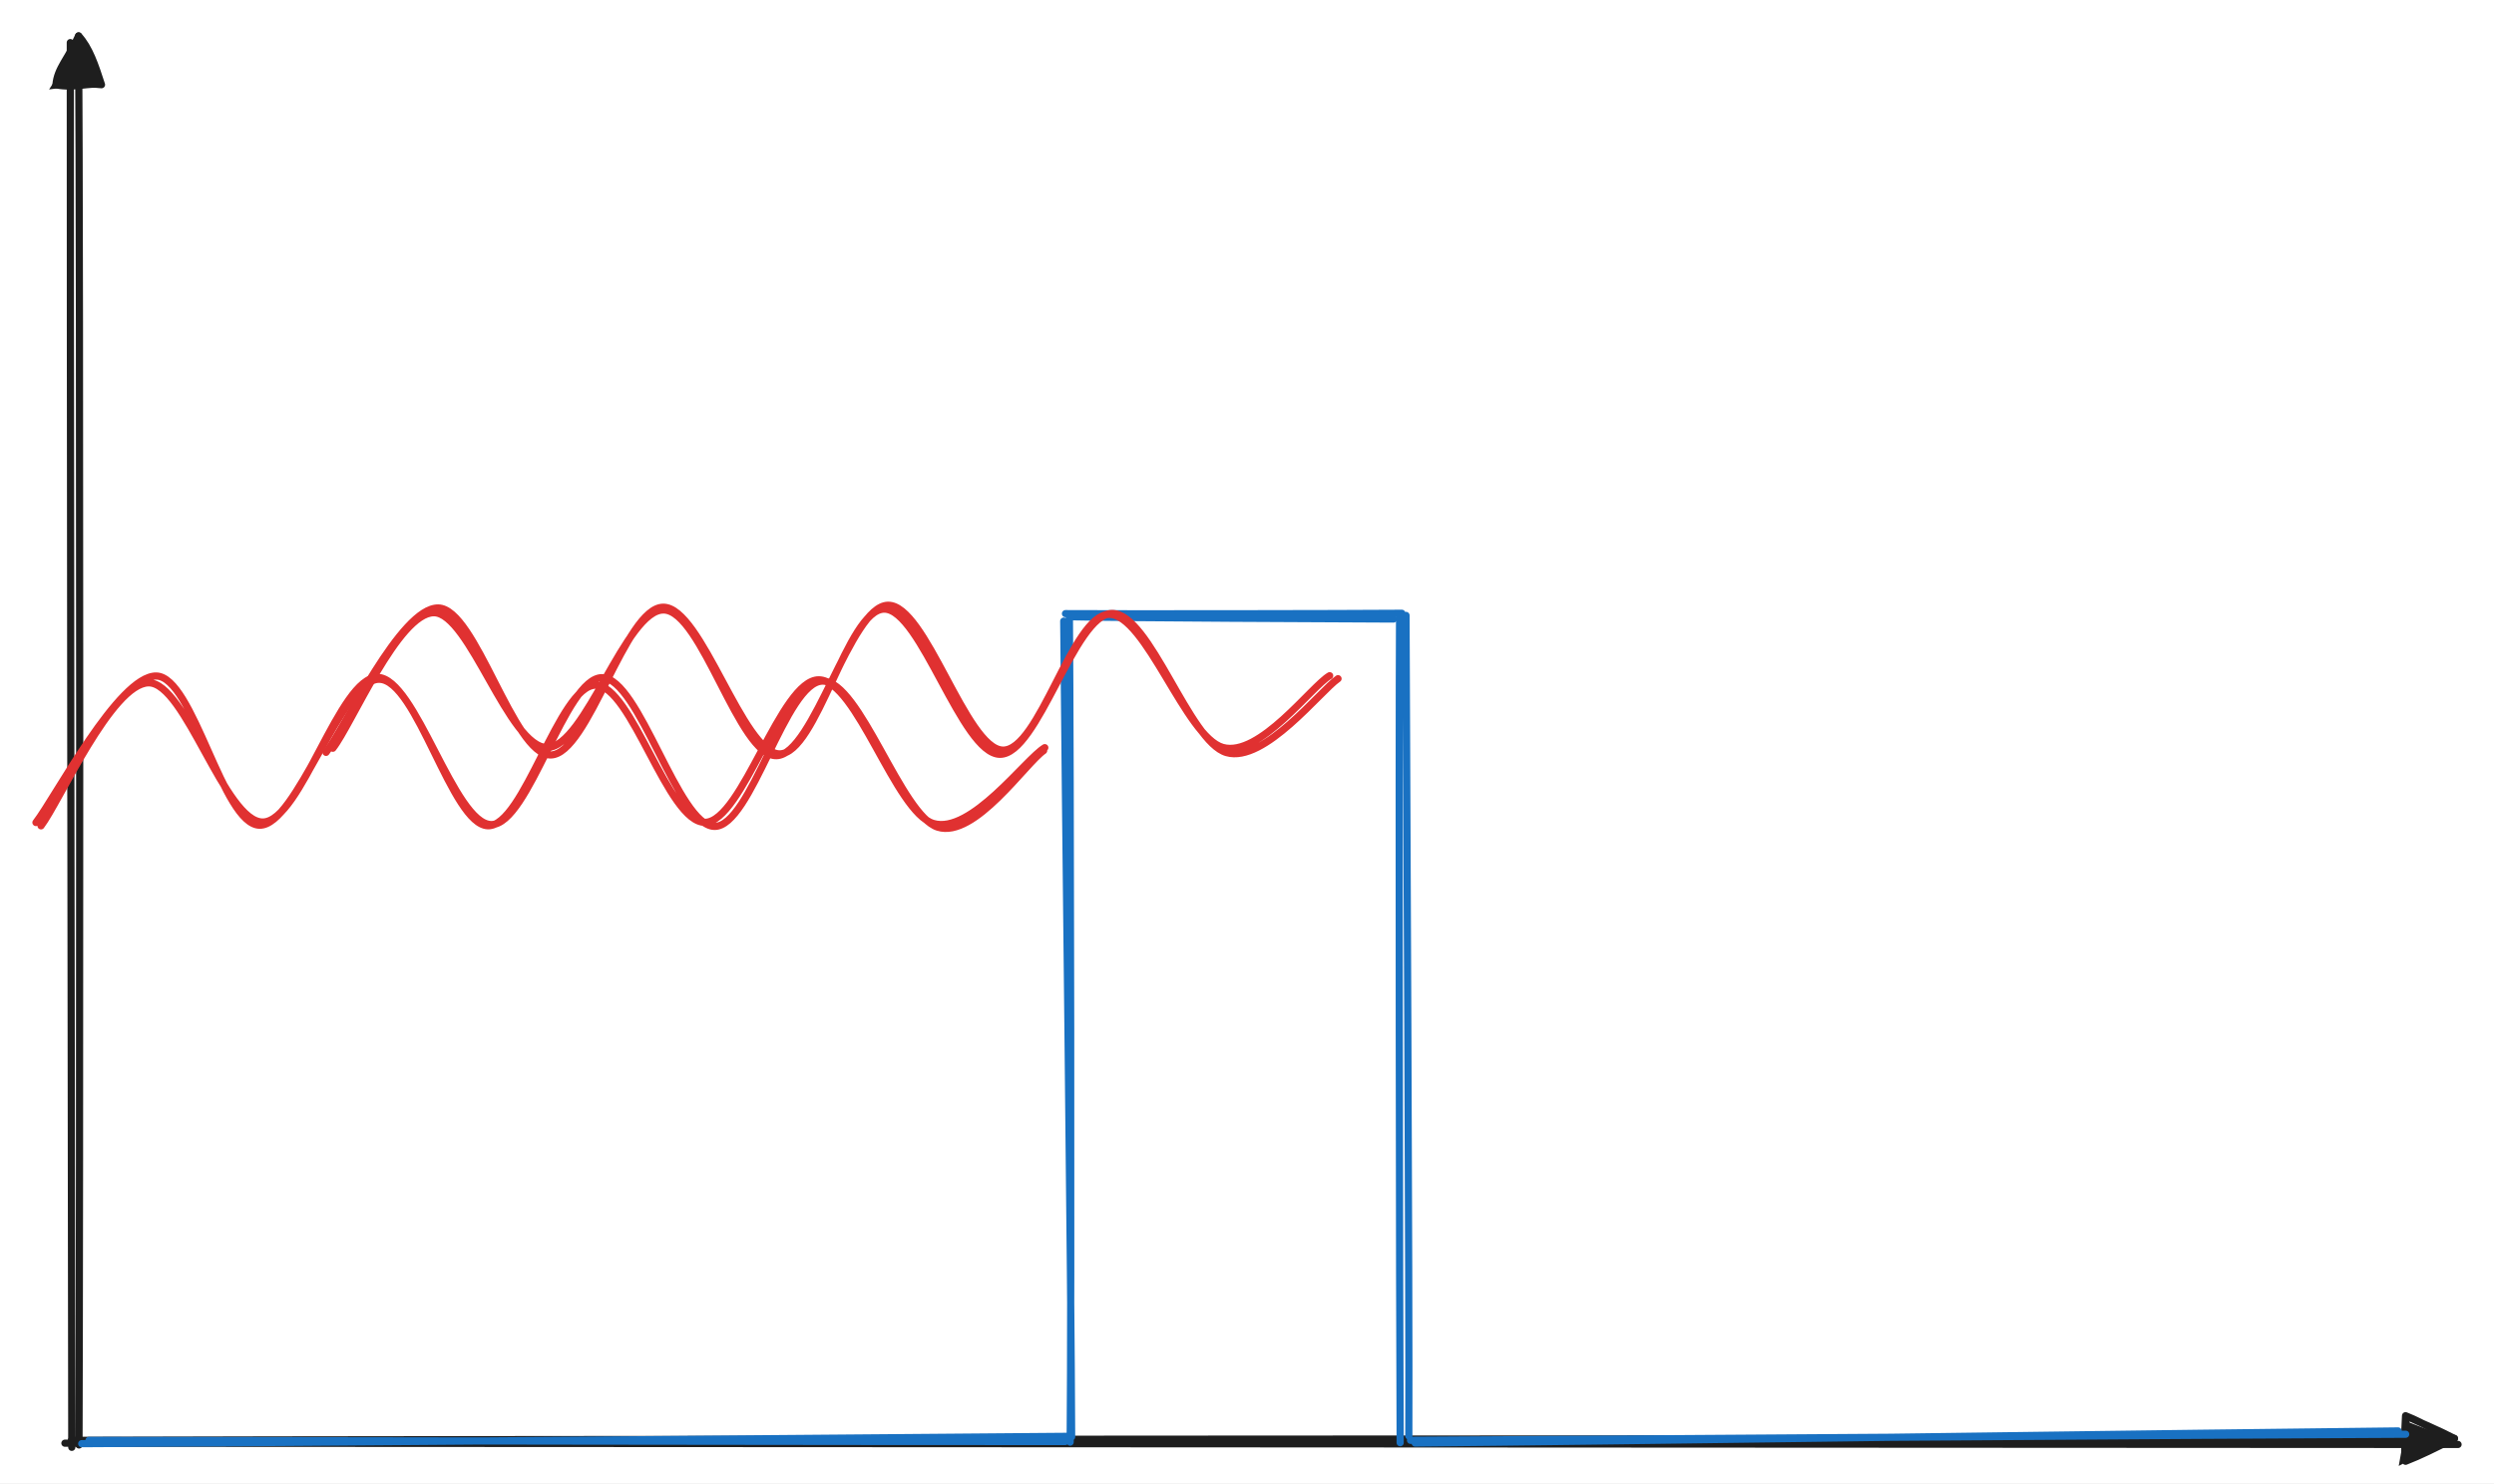
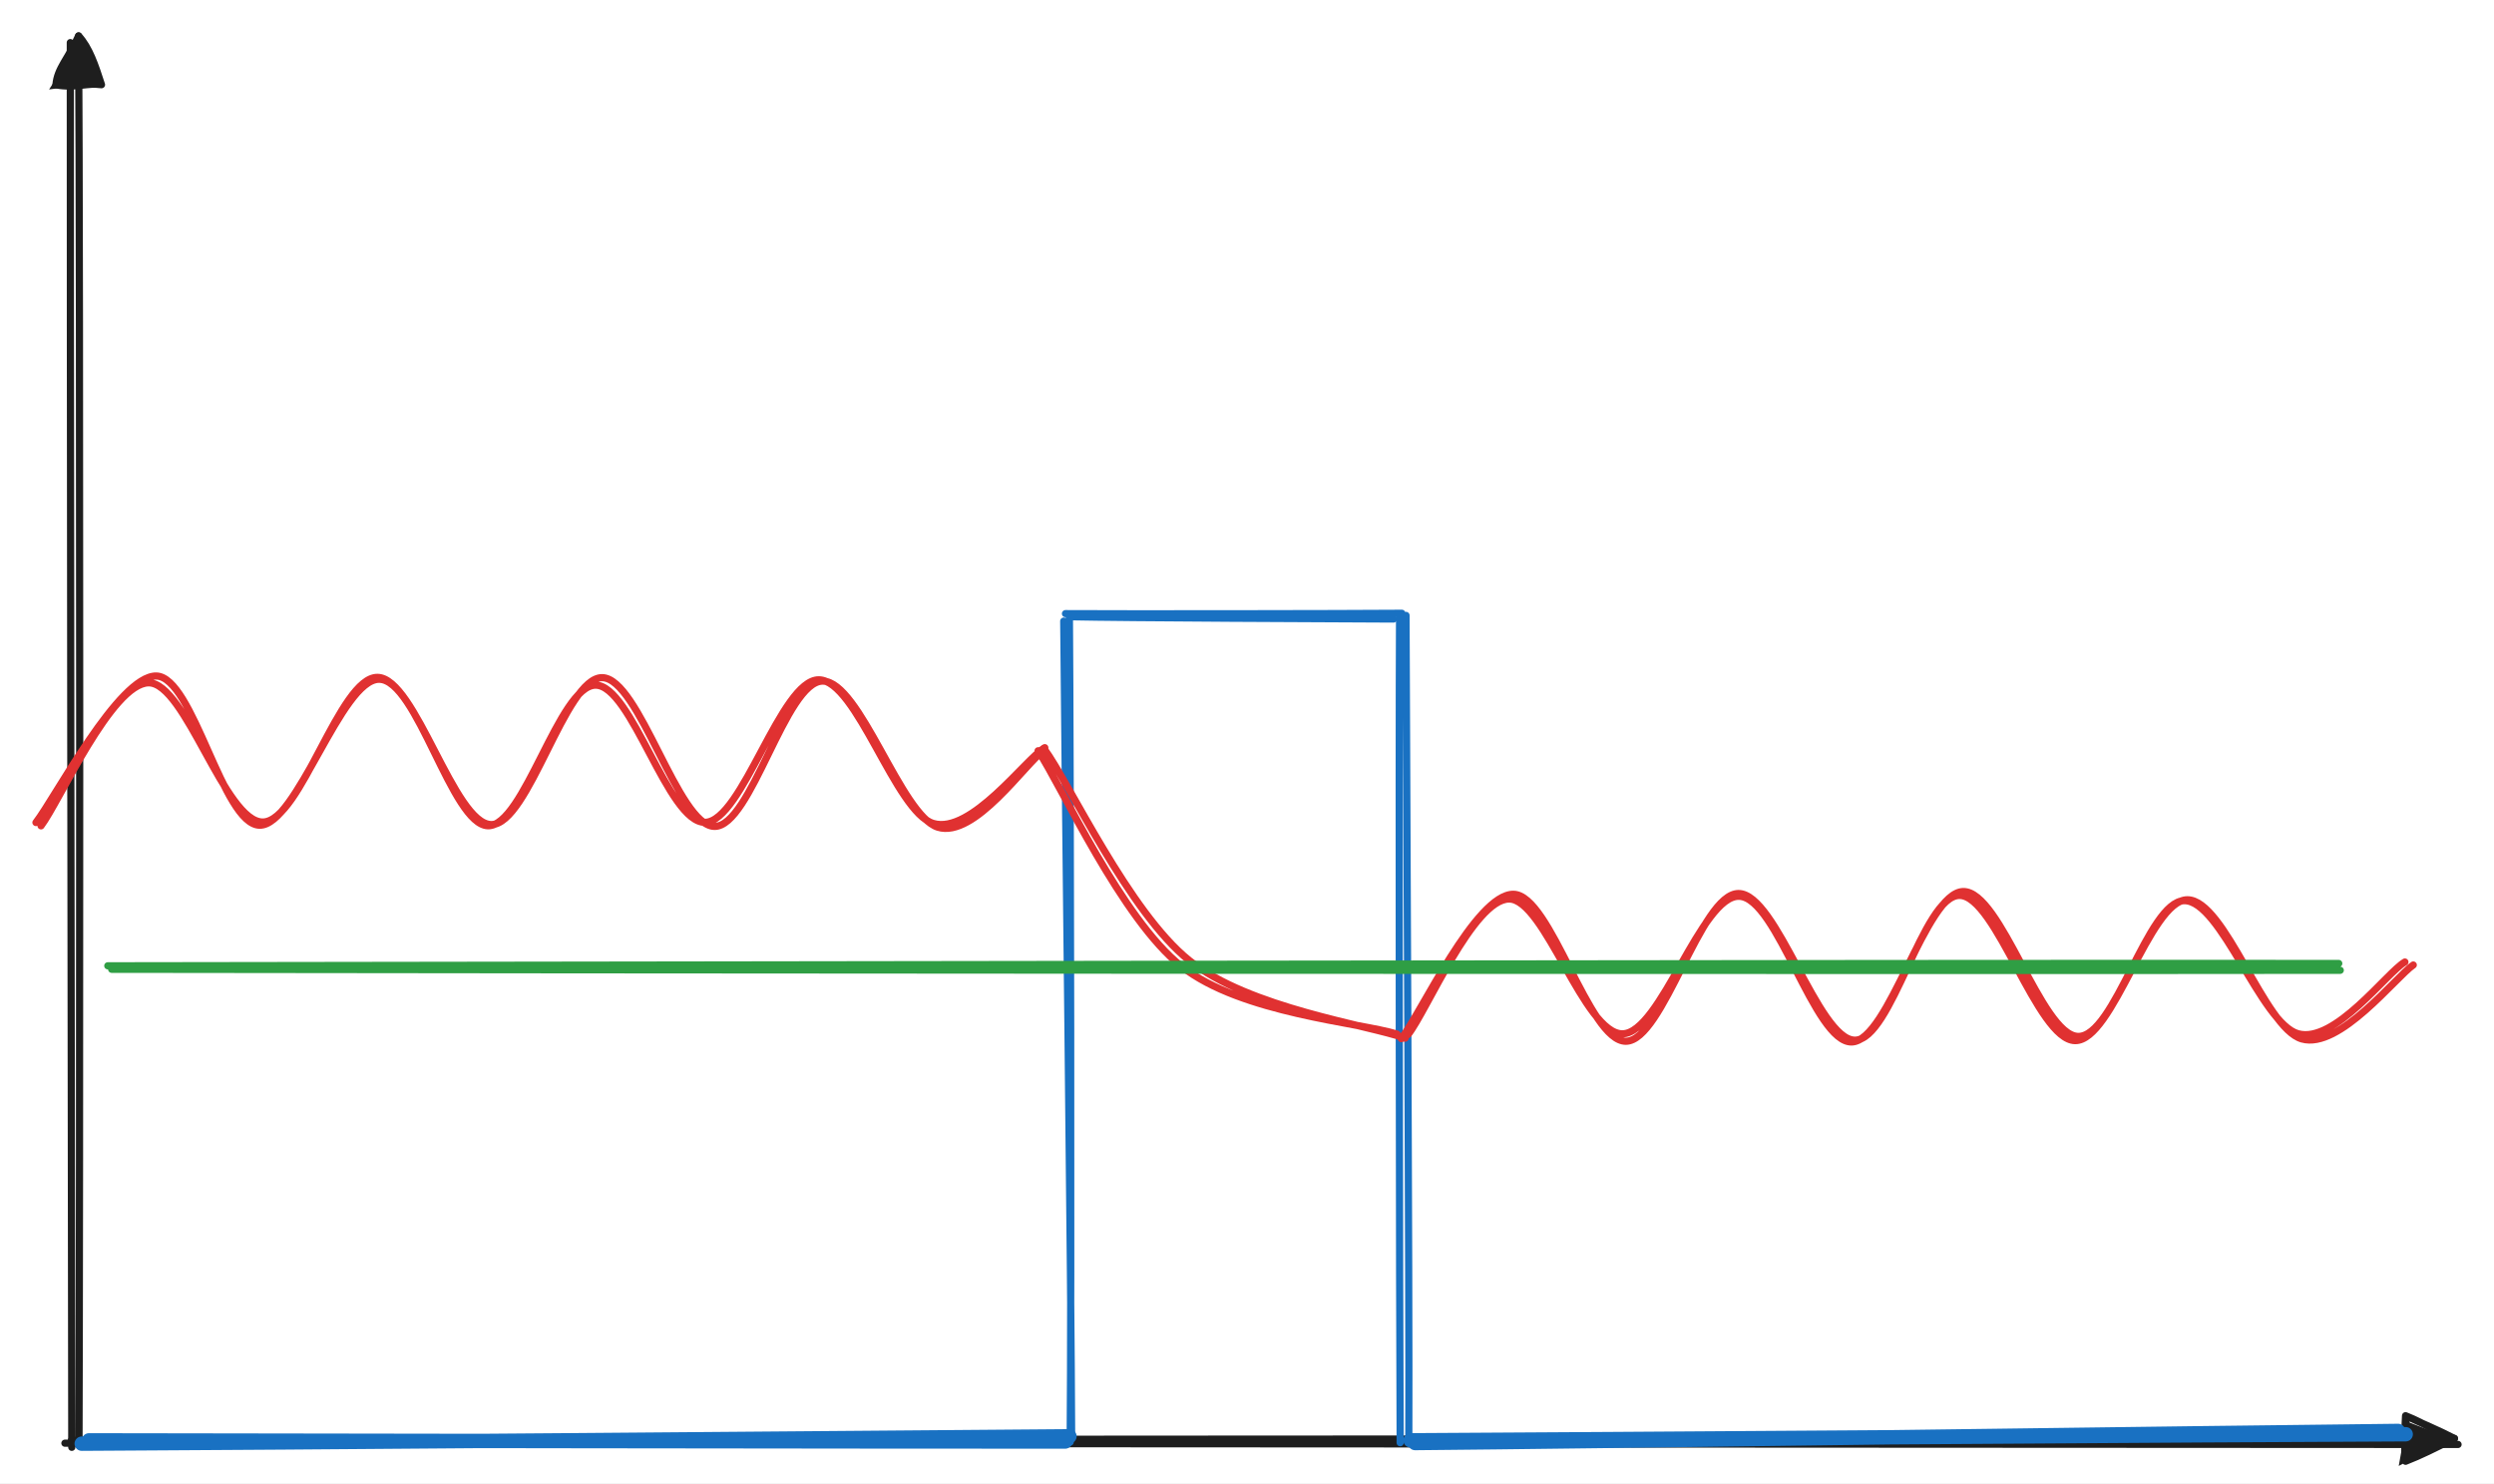
<svg xmlns="http://www.w3.org/2000/svg" version="1.1" viewBox="0 0 694.12 412.934" width="694.12" height="412.934" class="excalidraw-svg">
  <defs>
    <style class="style-fonts">
      </style>
  </defs>
  <rect x="0" y="0" width="694.12" height="412.934" fill="#ffffff" />
  <g stroke-linecap="round">
    <g transform="translate(20.34806 402.1999) rotate(0 0 -195.4176)">
      <path d="M-0.37 0.73 C-0.51 -64.48, -0.82 -325.22, -0.78 -390.34 M1.64 0.07 C1.88 -65.58, 1.96 -326.88, 1.53 -392.2" stroke="#1e1e1e" stroke-width="2" fill="none" />
    </g>
    <g transform="translate(20.34806 402.1999) rotate(0 0 -195.4176)">
      <path d="M0.89 -392.2 L7.95 -379.29 L-6.69 -377.29 L1.83 -390.59" stroke="none" stroke-width="0" fill="#1e1e1e" fill-rule="evenodd" />
      <path d="M1.53 -392.2 C4.5 -389, 6.15 -384.05, 7.9 -378.62 M1.53 -392.2 C3.87 -387.37, 5.65 -381.69, 7.9 -378.62 M7.9 -378.62 C4.57 -379.27, 0.36 -377.56, -4.78 -378.59 M7.9 -378.62 C3.99 -379.02, -0.78 -378.74, -4.78 -378.59 M-4.78 -378.59 C-4.4 -383.21, -1.35 -385.87, 1.53 -392.2 M-4.78 -378.59 C-3.03 -383.46, -0.24 -387.23, 1.53 -392.2 M1.53 -392.2 C1.53 -392.2, 1.53 -392.2, 1.53 -392.2 M1.53 -392.2 C1.53 -392.2, 1.53 -392.2, 1.53 -392.2" stroke="#1e1e1e" stroke-width="2" fill="none" />
    </g>
  </g>
  <mask />
  <g stroke-linecap="round">
    <g transform="translate(18.84593 401.2799) rotate(0 332.7001 0)">
      <path d="M-0.78 0.5 C110.16 0.52, 554.37 0.82, 665.27 0.85 M1.02 -0.29 C111.82 -0.66, 553.23 -0.66, 664.26 -0.82" stroke="#1e1e1e" stroke-width="2" fill="none" />
    </g>
    <g transform="translate(18.84593 401.2799) rotate(0 332.7001 0)">
      <path d="M664.3 -1.49 L648.76 6.83 L650.97 -5.54 L664.73 -0.27" stroke="none" stroke-width="0" fill="#1e1e1e" fill-rule="evenodd" />
      <path d="M664.26 -0.82 C661.26 0.64, 658.05 1.6, 650.67 5.53 M664.26 -0.82 C658.85 1.89, 654.8 3.94, 650.67 5.53 M650.67 5.53 C651.64 3.16, 650.93 -0.58, 650.66 -7.15 M650.67 5.53 C650.28 1.77, 650.38 -2.21, 650.66 -7.15 M650.66 -7.15 C655.1 -5.04, 659.71 -3.19, 664.26 -0.82 M650.66 -7.15 C656.42 -4.88, 660.52 -1.8, 664.26 -0.82 M664.26 -0.82 C664.26 -0.82, 664.26 -0.82, 664.26 -0.82 M664.26 -0.82 C664.26 -0.82, 664.26 -0.82, 664.26 -0.82" stroke="#1e1e1e" stroke-width="2" fill="none" />
    </g>
  </g>
  <mask />
  <g stroke-linecap="round">
    <g transform="translate(23.07508 401.6837) rotate(0 137.5124 -0.8236552)">
-       <path d="M-0.33 0.23 C45.62 0.05, 228.5 -1.45, 274.57 -1.82 M1.69 -0.69 C47.55 -0.61, 227.69 -0.34, 273.39 -0.37" stroke="#1971c2" stroke-width="2" fill="none" />
+       <path d="M-0.33 0.23 C45.62 0.05, 228.5 -1.45, 274.57 -1.82 M1.69 -0.69 C47.55 -0.61, 227.69 -0.34, 273.39 -0.37" stroke="#1971c2" stroke-width="4" fill="none" />
    </g>
  </g>
  <mask />
  <g stroke-linecap="round">
    <g transform="translate(297.2333 173.405) rotate(0 0 113.3976)">
      <path d="M-1.18 -0.49 C-0.88 37.3, 0.94 188.72, 1.02 226.62 M0.4 -1.79 C0.7 36.2, 0.98 189.72, 0.61 228.07" stroke="#1971c2" stroke-width="2" fill="none" />
    </g>
  </g>
  <mask />
  <g stroke-linecap="round">
    <g transform="translate(297.0314 171.3364) rotate(0 45.7782 0)">
      <path d="M0.64 0.36 C15.59 0.69, 75.71 0.94, 90.8 1 M-0.49 -0.5 C14.76 -0.4, 78 -0.48, 93.12 -0.6" stroke="#1971c2" stroke-width="2" fill="none" />
    </g>
  </g>
  <mask />
  <g stroke-linecap="round">
    <g transform="translate(390.2789 171.2709) rotate(0 -3.552713678800501e-15 114.9387)">
      <path d="M-0.76 0.72 C-0.98 39.07, -0.8 192.17, -0.59 230.37 M1.04 0.06 C1.17 38.02, 1.98 189.98, 1.82 228.5" stroke="#1971c2" stroke-width="2" fill="none" />
    </g>
  </g>
  <mask />
  <g stroke-linecap="round">
    <g transform="translate(393.5147 401.1874) rotate(0 137.5124 -0.8236552)">
-       <path d="M0.34 0.55 C45.9 0.18, 228 -2.38, 273.91 -2.82 M-0.95 -0.21 C44.93 -0.43, 229.98 -1.76, 276.03 -1.9" stroke="#1971c2" stroke-width="2" fill="none" />
+       <path d="M0.34 0.55 C45.9 0.18, 228 -2.38, 273.91 -2.82 M-0.95 -0.21 C44.93 -0.43, 229.98 -1.76, 276.03 -1.9" stroke="#1971c2" stroke-width="4" fill="none" />
    </g>
  </g>
  <mask />
  <g stroke-linecap="round">
    <g transform="translate(11.3344 229.6674) rotate(0 140 -20)">
      <path d="M0.08 0.24 C5.13 -6.38, 19.71 -39.39, 30 -39.57 C40.3 -39.75, 51.25 -0.57, 61.87 -0.82 C72.49 -1.07, 83.14 -41.21, 93.73 -41.09 C104.32 -40.98, 115 -0.13, 125.42 -0.11 C135.84 -0.1, 145.91 -41.1, 156.25 -41.01 C166.6 -40.92, 177.27 0.24, 187.5 0.4 C197.73 0.57, 207.28 -40.08, 217.65 -40.05 C228.01 -40.01, 239.42 -2.6, 249.67 0.62 C259.92 3.85, 274.09 -17.24, 279.13 -20.7 M-1.33 -0.68 C4.1 -7.68, 21.76 -41.59, 32.14 -41.47 C42.51 -41.34, 50.58 -0.08, 60.92 0.07 C71.26 0.22, 83.59 -40.59, 94.18 -40.56 C104.77 -40.54, 114.42 -0.06, 124.46 0.22 C134.49 0.49, 144.29 -38.76, 154.37 -38.92 C164.45 -39.08, 174.56 -0.48, 184.92 -0.73 C195.28 -0.98, 205.97 -40.46, 216.55 -40.41 C227.13 -40.36, 237.93 -3.58, 248.41 -0.43 C258.89 2.72, 274.15 -18.39, 279.45 -21.52" stroke="#e03131" stroke-width="2" fill="none" />
    </g>
  </g>
  <mask />
  <g stroke-linecap="round">
-     <g transform="translate(91.3344 209.6674) rotate(0 140 -20)">
+     <g transform="translate(390.5922 289.373) rotate(0 140 -20)">
      <path d="M-0.59 -0.21 C4.64 -6.84, 20.2 -40.53, 30.62 -40.41 C41.04 -40.29, 51.47 0.55, 61.91 0.51 C72.35 0.47, 82.64 -40.57, 93.26 -40.62 C103.88 -40.67, 115.36 0.12, 125.62 0.21 C135.87 0.3, 144.56 -40.11, 154.78 -40.09 C164.99 -40.07, 176.36 0.13, 186.92 0.33 C197.49 0.53, 207.64 -38.8, 218.16 -38.88 C228.68 -38.95, 239.56 -3.16, 250.04 -0.14 C260.53 2.89, 276.22 -17.44, 281.06 -20.72 M1.3 -1.36 C6.4 -7.78, 19.47 -39.05, 29.41 -39.09 C39.36 -39.12, 50.3 -1.44, 60.97 -1.56 C71.65 -1.69, 82.84 -40.23, 93.47 -39.85 C104.1 -39.47, 114.38 0.93, 124.76 0.71 C135.15 0.49, 145.29 -40.91, 155.78 -41.17 C166.27 -41.43, 177.44 -1.27, 187.7 -0.84 C197.96 -0.42, 207.13 -38.5, 217.34 -38.63 C227.55 -38.75, 238.74 -4.44, 248.98 -1.59 C259.21 1.25, 273.73 -18.69, 278.73 -21.55" stroke="#e03131" stroke-width="2" fill="none" />
    </g>
  </g>
  <mask />
+   <g stroke-linecap="round">
+     <g transform="translate(290 208.2011) rotate(0 50 40)">
+       <path d="M-1.08 0.81 C5.56 10.82, 22.19 47.69, 38.83 60.83 C55.48 73.98, 88.48 76.48, 98.8 79.68 M0.55 0.19 C7.63 9.8, 24.18 45.71, 40.93 59.15 C57.69 72.58, 90.99 77.17, 101.07 80.83" stroke="#e03131" stroke-width="2" fill="none" />
+     </g>
+   </g>
+   <mask />
+   <g stroke-linecap="round">
+     <g transform="translate(30.32264 269.6958) rotate(0 310 0)">
+       <path d="M0.75 0.15 C104.08 0.32, 517.95 0.59, 621.01 0.43 M-0.32 -0.82 C102.85 -0.96, 516.94 -1.62, 620.59 -1.47" stroke="#2f9e44" stroke-width="2" fill="none" />
+     </g>
+   </g>
+   <mask />
</svg>
